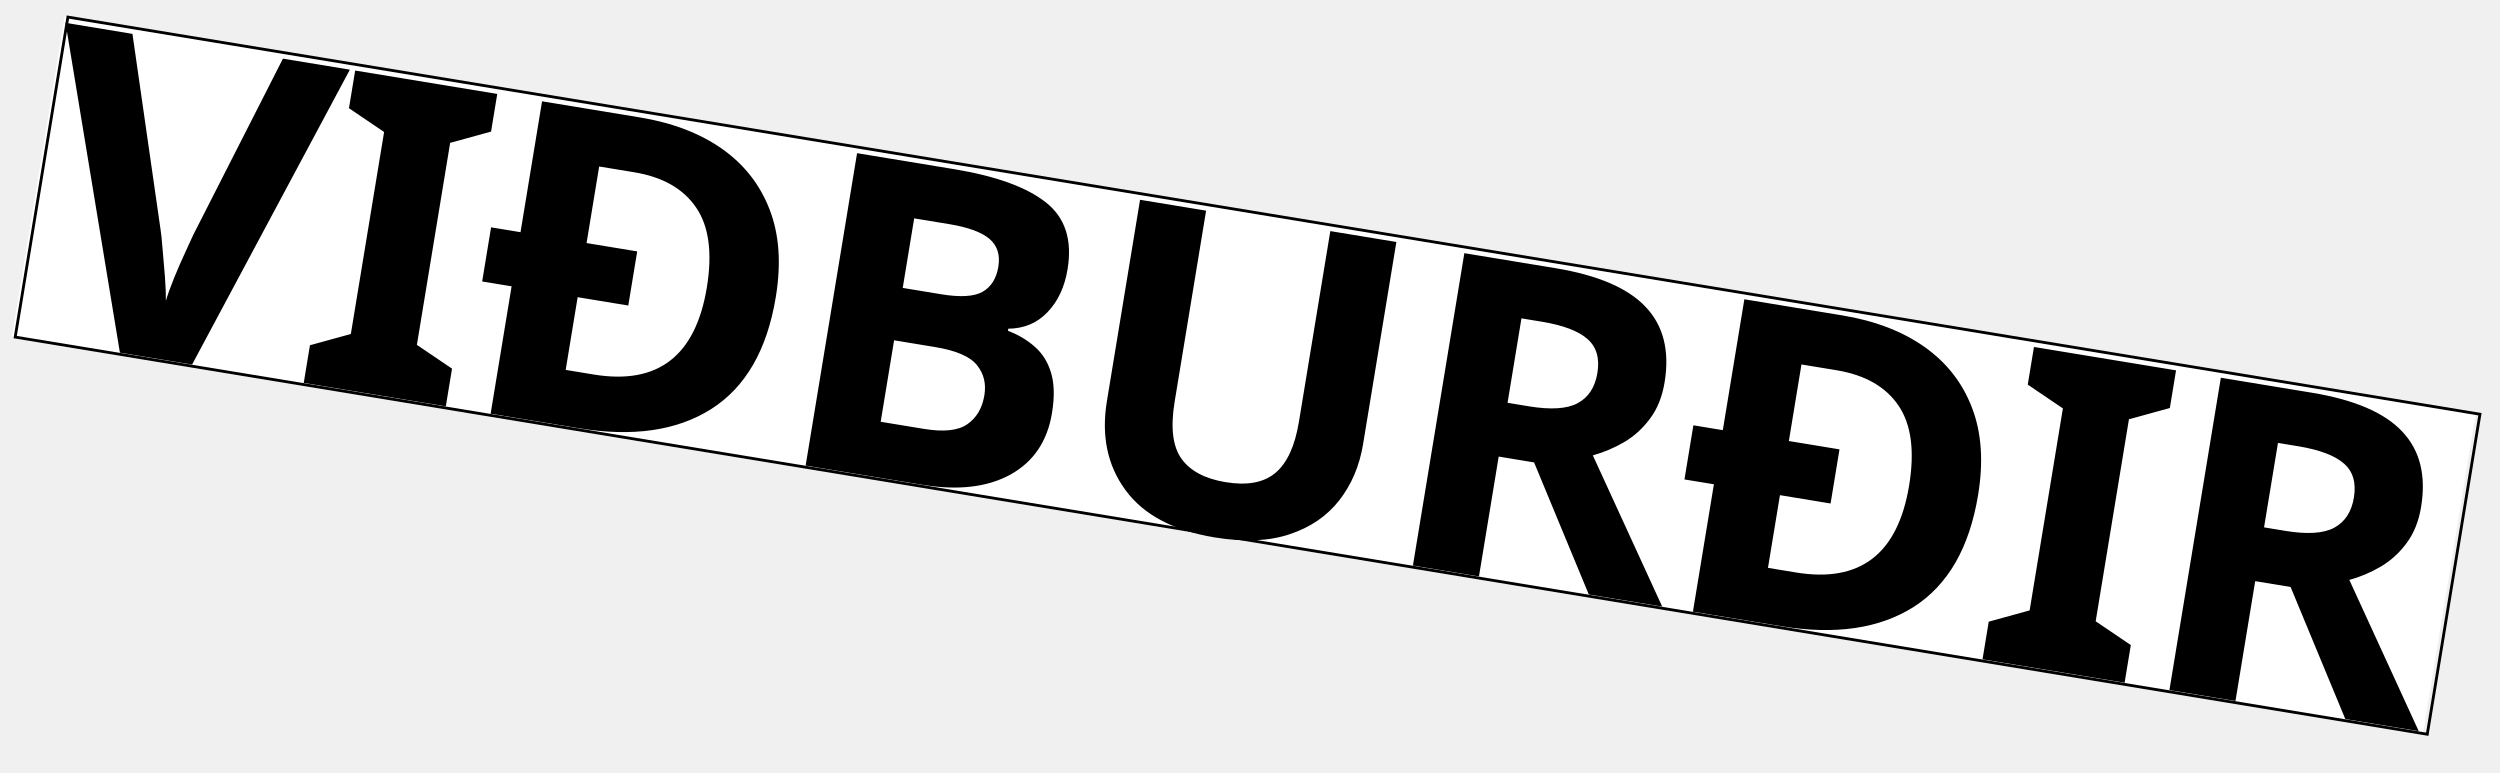
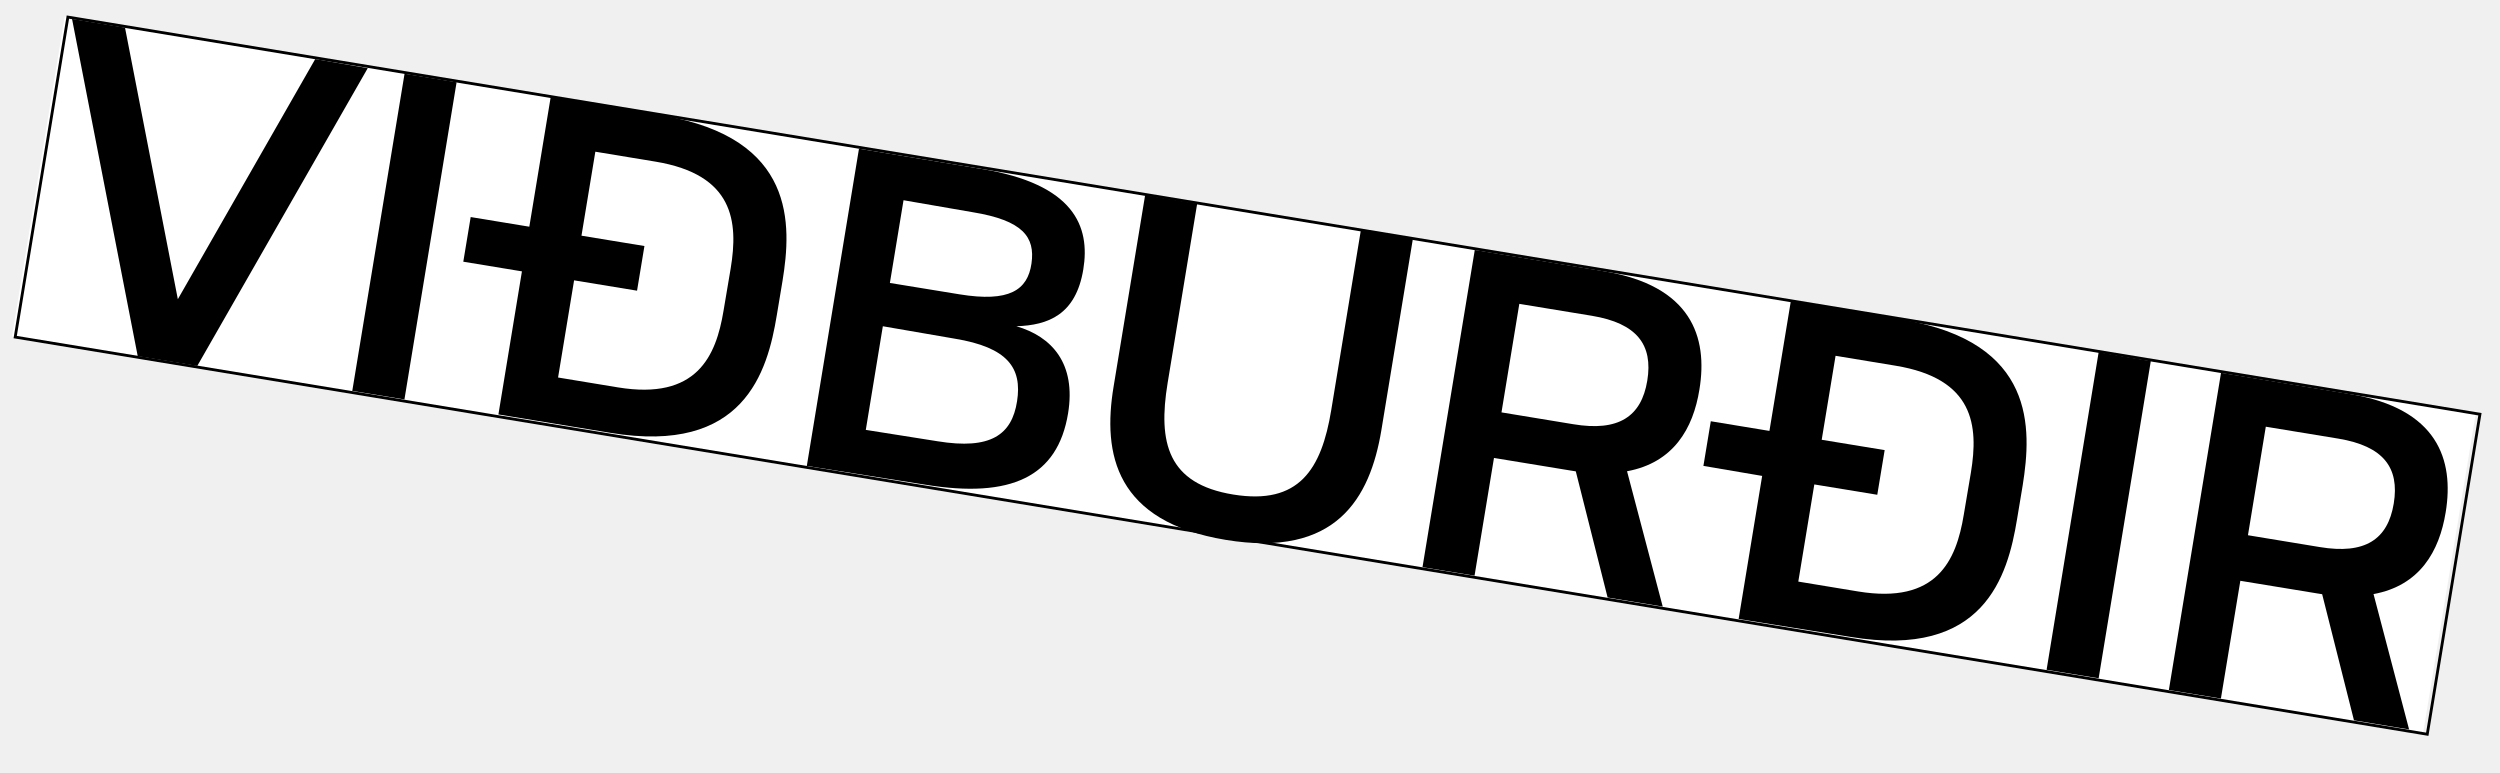
<svg xmlns="http://www.w3.org/2000/svg" id="Layer_1" data-name="Layer 1" viewBox="0 0 220 68">
  <defs>
-     <style>.cls-1{fill:#fff;}.cls-2{font-size:39.02px;font-family:Rather-SemiBold, Rather;font-weight:700;letter-spacing:-0.02em;}.cls-3{fill:none;stroke:#000;stroke-width:0.25px;}</style>
+     <style>.cls-1{fill:#fff;}.cls-2{fill:none;stroke:#000;stroke-width:0.25px;}</style>
  </defs>
  <rect class="cls-1" x="95.19" y="-74.52" width="28.54" height="215.03" transform="translate(59.12 135.64) rotate(-80.65)" />
-   <text class="cls-2" transform="translate(1.24 29.5) rotate(9.35)">VIÐBURÐIR</text>
-   <rect class="cls-3" x="95.51" y="-74.51" width="28.54" height="215.12" transform="translate(59.34 136.01) rotate(-80.65)" />
+   <path d="M32.36,6l-15,26.2-5.24-.86L6.34,1.67,11,2.43l4.65,23.9L27.74,5.2Z" />
+   <path d="M40.18,7.24,35.59,35.15,31,34.4,35.6,6.49Z" />
+   <path d="M68.86,24.73l-.5,3c-.82,5-2.89,12.3-14.64,10.36l-9.86-1.62,2.07-12.59-5.16-.85.65-3.93,5.16.85,1.88-11.4,9.86,1.62C70.06,12.16,69.67,19.77,68.86,24.73Zm-4.56-1.11c.68-4.12.29-8.26-6.64-9.4l-5.27-.87-1.22,7.39,5.54.91-.65,3.93-5.54-.91-1.41,8.55,5.27.87c6.93,1.14,8.63-2.73,9.29-6.74Z" />
+   <path d="M95.33,23.71c-.66,4-3.1,4.91-5.89,5,3.13.91,5.27,3.28,4.55,7.67-.92,5.58-5,7.51-12.58,6.27L71,41l4.59-27.91,10.74,1.77C94.55,16.19,95.95,19.94,95.33,23.71Zm-17.64,5-1.5,9.12,6.31,1c4.7.77,6.54-.58,7-3.51S88.7,30.57,84,29.8Zm1.82-11.09-1.2,7.28,6.12,1c4.39.72,6-.37,6.34-2.71S90,19.4,85.63,18.68Z" />
+   <path d="M98,34l2.77-16.82,4.58.75-2.6,15.78c-.86,5.24,0,8.87,5.78,9.81s7.76-2.2,8.62-7.44l2.6-15.79,4.58.75-2.77,16.82c-1,6-4,11.25-13.69,9.65S97,40,98,34Z" />
+   <path d="M143.18,41.47l3.14,11.91-4.85-.8-2.8-11.1-.5-.08-6.7-1.1-1.71,10.36-4.58-.75L129.78,22l11.36,1.87c7.7,1.27,9.17,5.78,8.41,10.4C149,37.72,147.26,40.72,143.18,41.47Zm-4.74-4.14c4,.67,6-.67,6.52-3.83s-.91-5.05-4.87-5.71l-6.39-1.05-1.57,9.55Z" />
+   <path d="M178,42.69l-.5,3c-.82,5-2.89,12.3-14.64,10.36L153,54.47l2.07-12.59L149.9,41l.65-3.93,5.16.85,1.88-11.4,9.86,1.62C179.18,30.12,178.79,37.72,178,42.69Zm-4.56-1.11c.68-4.12.29-8.26-6.64-9.4l-5.27-.87-1.22,7.39,5.54.91-.65,3.93-5.54-.91-1.41,8.55,5.27.87c6.93,1.14,8.63-2.73,9.29-6.74Z" />
+   <path d="M189.27,31.78l-4.59,27.91-4.58-.75L184.68,31Z" />
+   <path d="M208.87,52.28,212,64.19l-4.85-.8-2.8-11.1-.5-.08-6.7-1.1-1.71,10.36-4.58-.75,4.59-27.91,11.36,1.87c7.7,1.27,9.17,5.78,8.41,10.4C214.66,48.53,212.94,51.53,208.87,52.28Zm-4.74-4.14c4,.67,6-.67,6.52-3.83s-.91-5.05-4.87-5.71l-6.39-1.05-1.57,9.55Z" />
+   <rect class="cls-2" x="95.51" y="-74.51" width="28.54" height="215.12" transform="translate(59.34 136.01) rotate(-80.65)" />
</svg>
